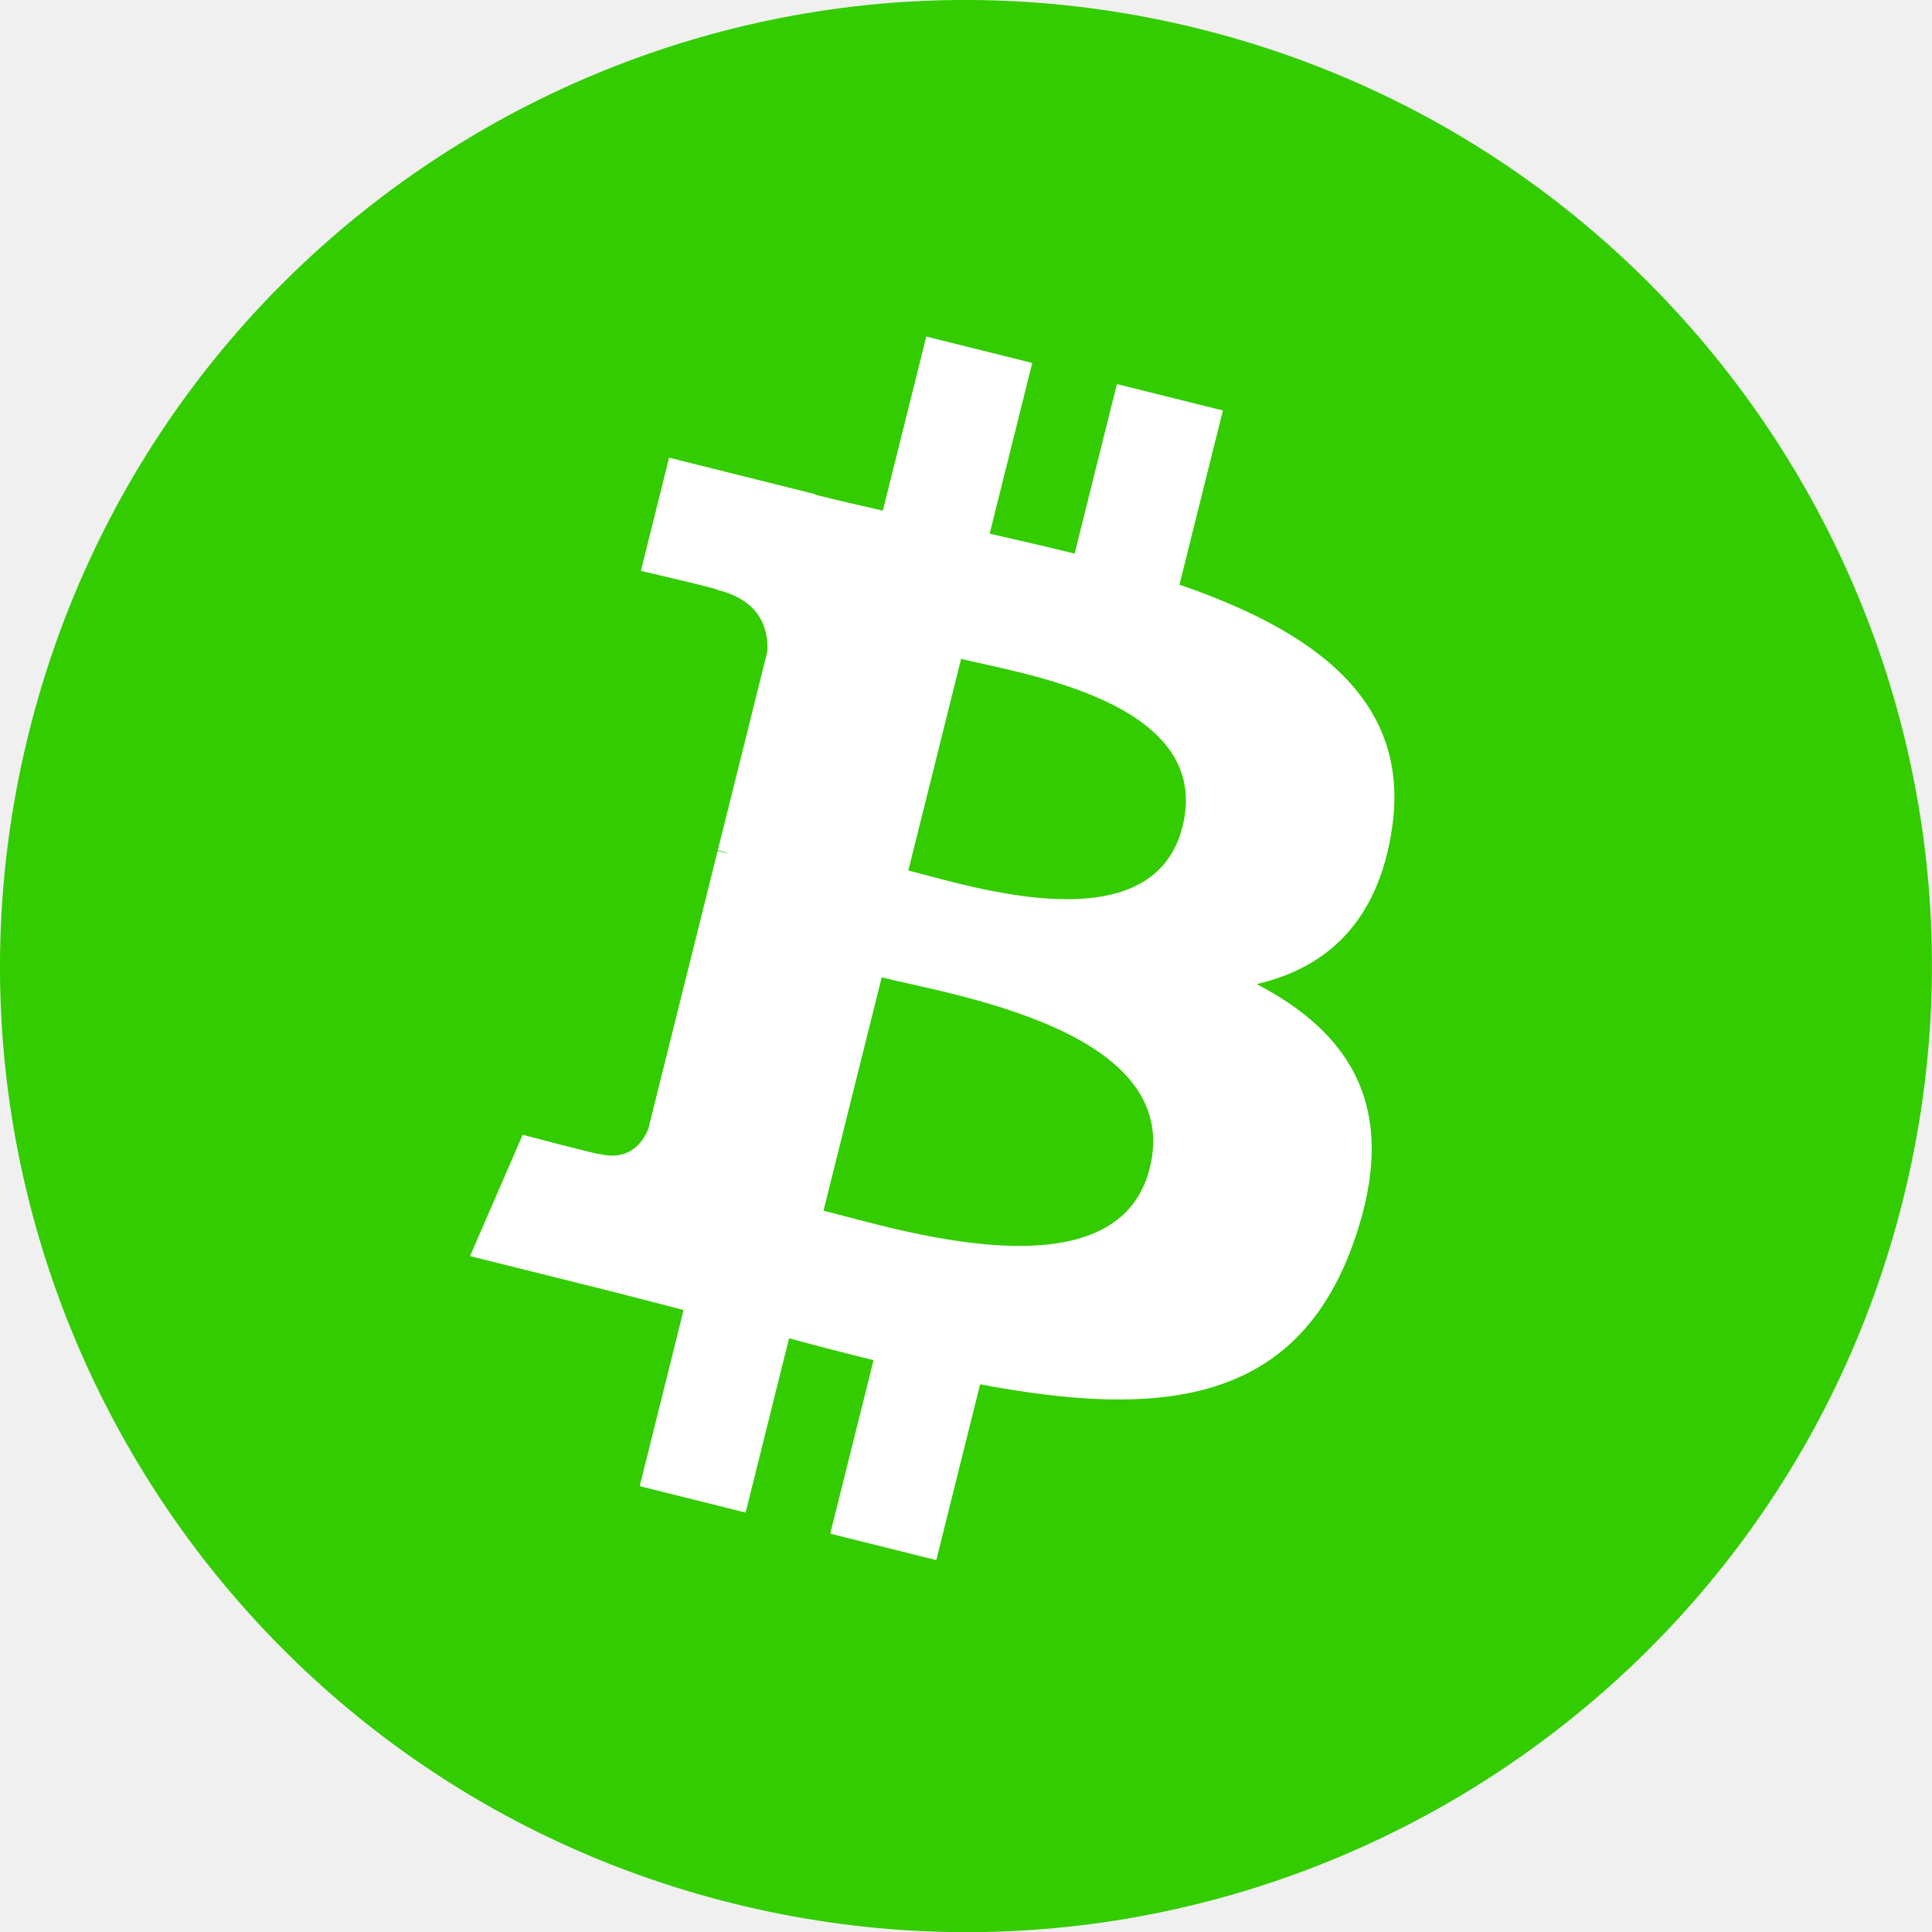
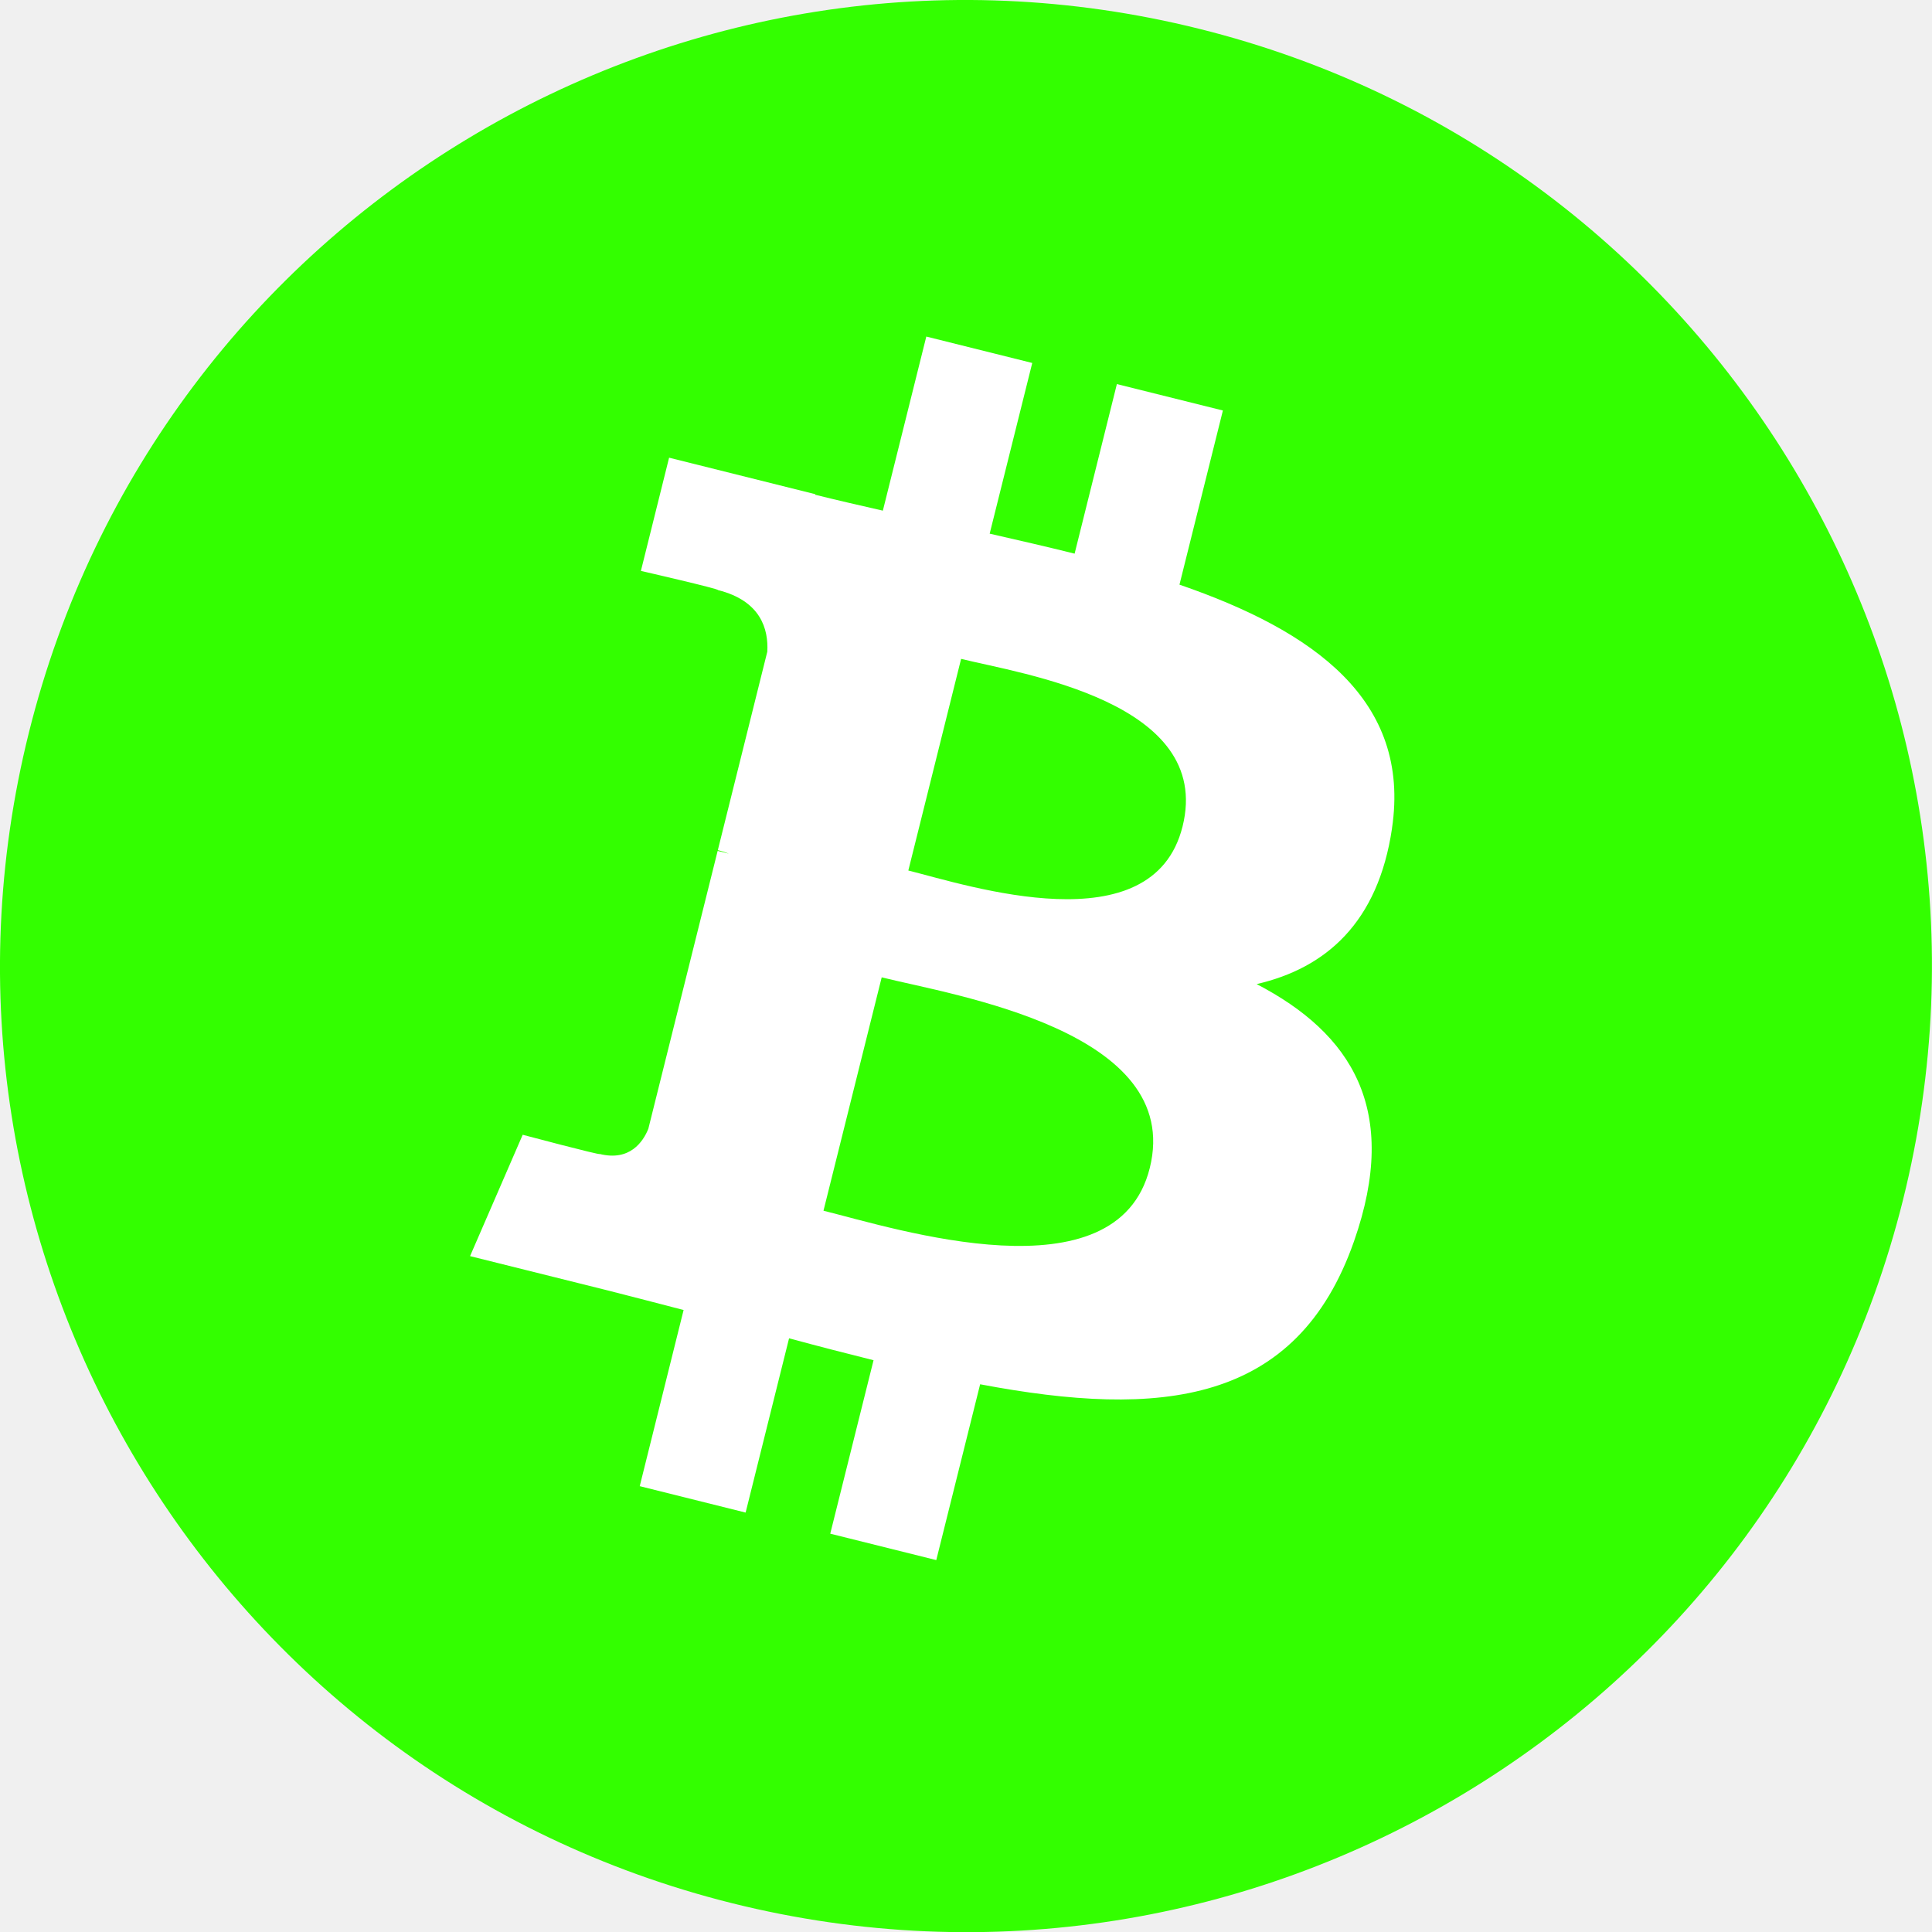
<svg xmlns="http://www.w3.org/2000/svg" version="1.1" width="100%" height="100%" viewBox="0,0,255.996,255.996">
  <g fill="none" fill-rule="nonzero" stroke="none" stroke-width="1" stroke-linecap="butt" stroke-linejoin="miter" stroke-miterlimit="10" stroke-dasharray="" stroke-dashoffset="0" font-family="none" font-weight="none" font-size="none" text-anchor="none" style="mix-blend-mode: normal">
    <g transform="translate(-0.00183,-0.00198) scale(0.06257,0.06257)">
      <g id="Layer_x0020_1">
        <g id="_1421344023328">
-           <path d="M4030.06,2540.77c-273.24,1096.01 -1383.32,1763.02 -2479.46,1489.71c-1095.68,-273.24 -1762.69,-1383.39 -1489.33,-2479.31c273.12,-1096.13 1383.2,-1763.19 2479,-1489.95c1096.06,273.24 1763.03,1383.51 1489.76,2479.57l0.02,-0.02z" fill="#33cc00" />
+           <path d="M4030.06,2540.77c-273.24,1096.01 -1383.32,1763.02 -2479.46,1489.71c-1095.68,-273.24 -1762.69,-1383.39 -1489.33,-2479.31c273.12,-1096.13 1383.2,-1763.19 2479,-1489.95c1096.06,273.24 1763.03,1383.51 1489.76,2479.57l0.02,-0.02z" fill="#33ff00" />
          <path d="M2947.77,1754.38c40.72,-272.26 -166.56,-418.61 -450,-516.24l91.95,-368.8l-224.5,-55.94l-89.51,359.09c-59.02,-14.72 -119.63,-28.59 -179.87,-42.34l90.16,-361.46l-224.36,-55.94l-92,368.68c-48.84,-11.12 -96.81,-22.11 -143.35,-33.69l0.26,-1.16l-309.59,-77.31l-59.72,239.78c0,0 166.56,38.18 163.05,40.53c90.91,22.69 107.35,82.87 104.62,130.57l-104.74,420.15c6.26,1.59 14.38,3.89 23.34,7.49c-7.49,-1.86 -15.46,-3.89 -23.73,-5.87l-146.81,588.57c-11.11,27.62 -39.31,69.07 -102.87,53.33c2.25,3.26 -163.17,-40.72 -163.17,-40.72l-111.46,256.98l292.15,72.83c54.35,13.63 107.61,27.89 160.06,41.3l-92.9,373.03l224.24,55.94l92,-369.07c61.26,16.63 120.71,31.97 178.91,46.43l-91.69,367.33l224.51,55.94l92.89,-372.33c382.82,72.45 670.67,43.24 791.83,-303.02c97.63,-278.78 -4.86,-439.58 -206.26,-544.44c146.69,-33.83 257.18,-130.31 286.64,-329.61l-0.07,-0.05zM2434.84,2473.64c-69.38,278.78 -538.76,128.08 -690.94,90.29l123.28,-494.2c152.17,37.99 640.17,113.17 567.67,403.91zM2504.27,1750.34c-63.29,253.58 -453.96,124.75 -580.69,93.16l111.77,-448.21c126.73,31.59 534.85,90.55 468.94,355.05z" fill="#ffffff" />
        </g>
      </g>
    </g>
  </g>
</svg>
